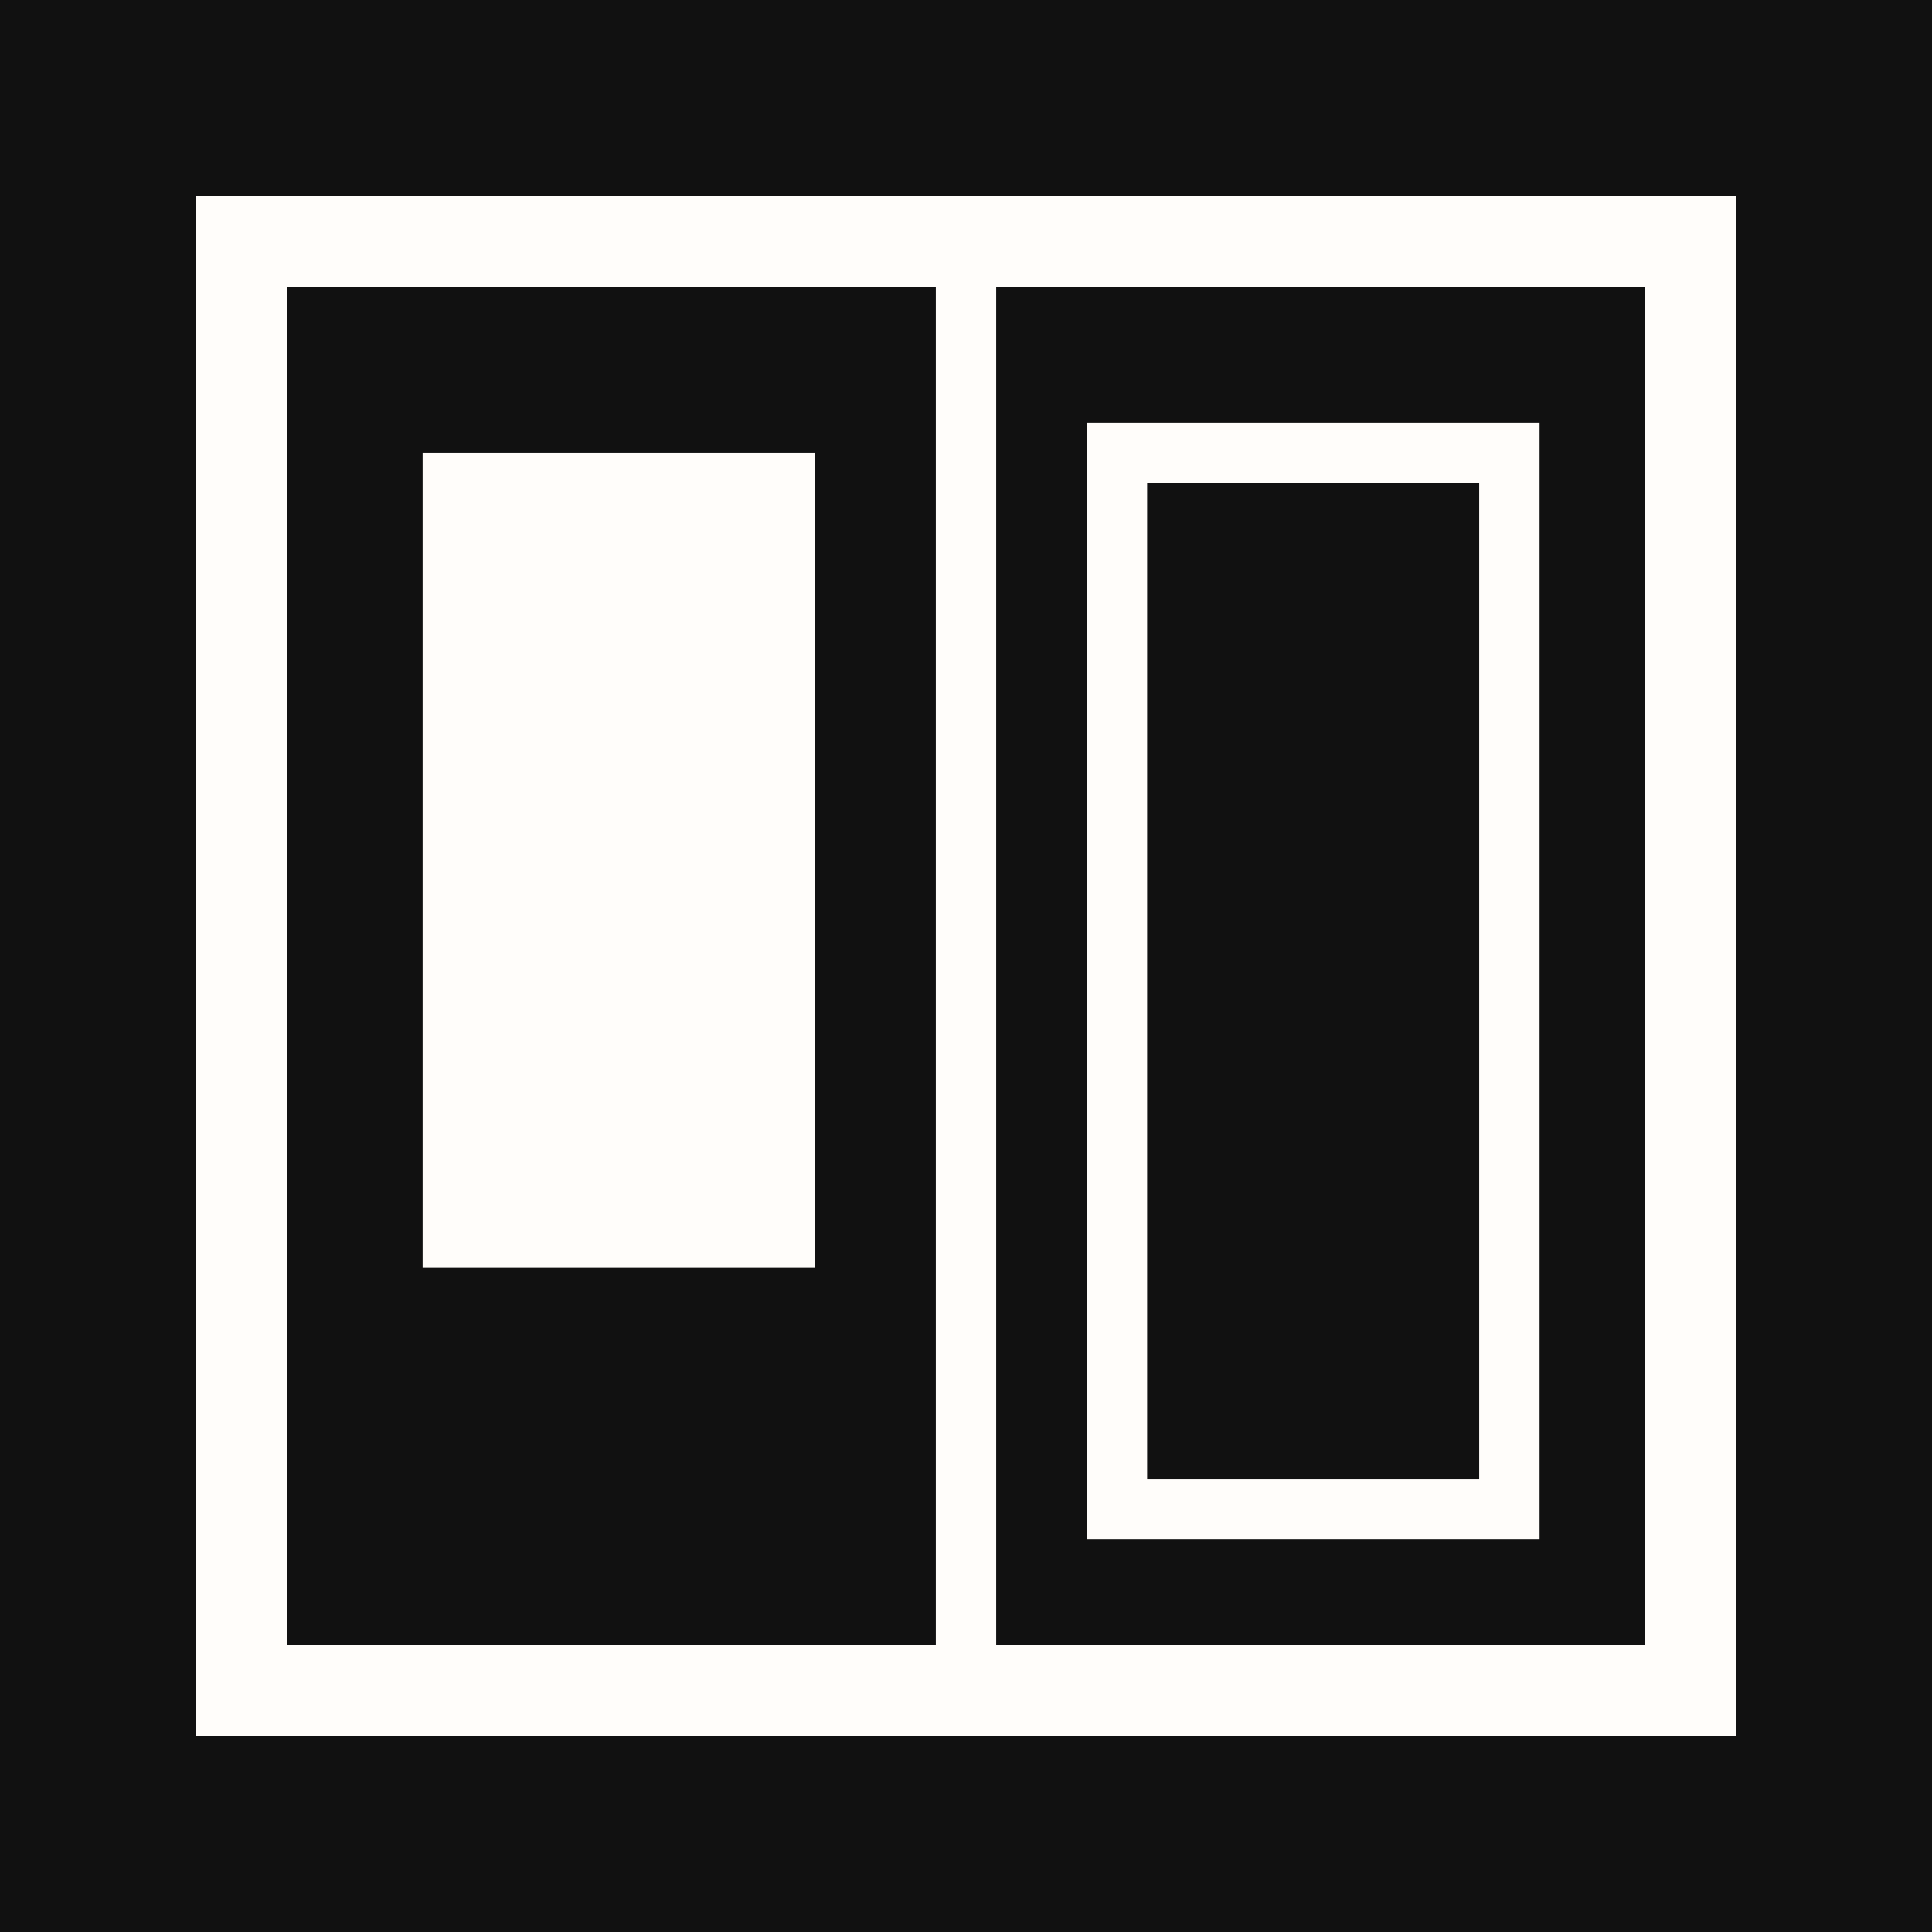
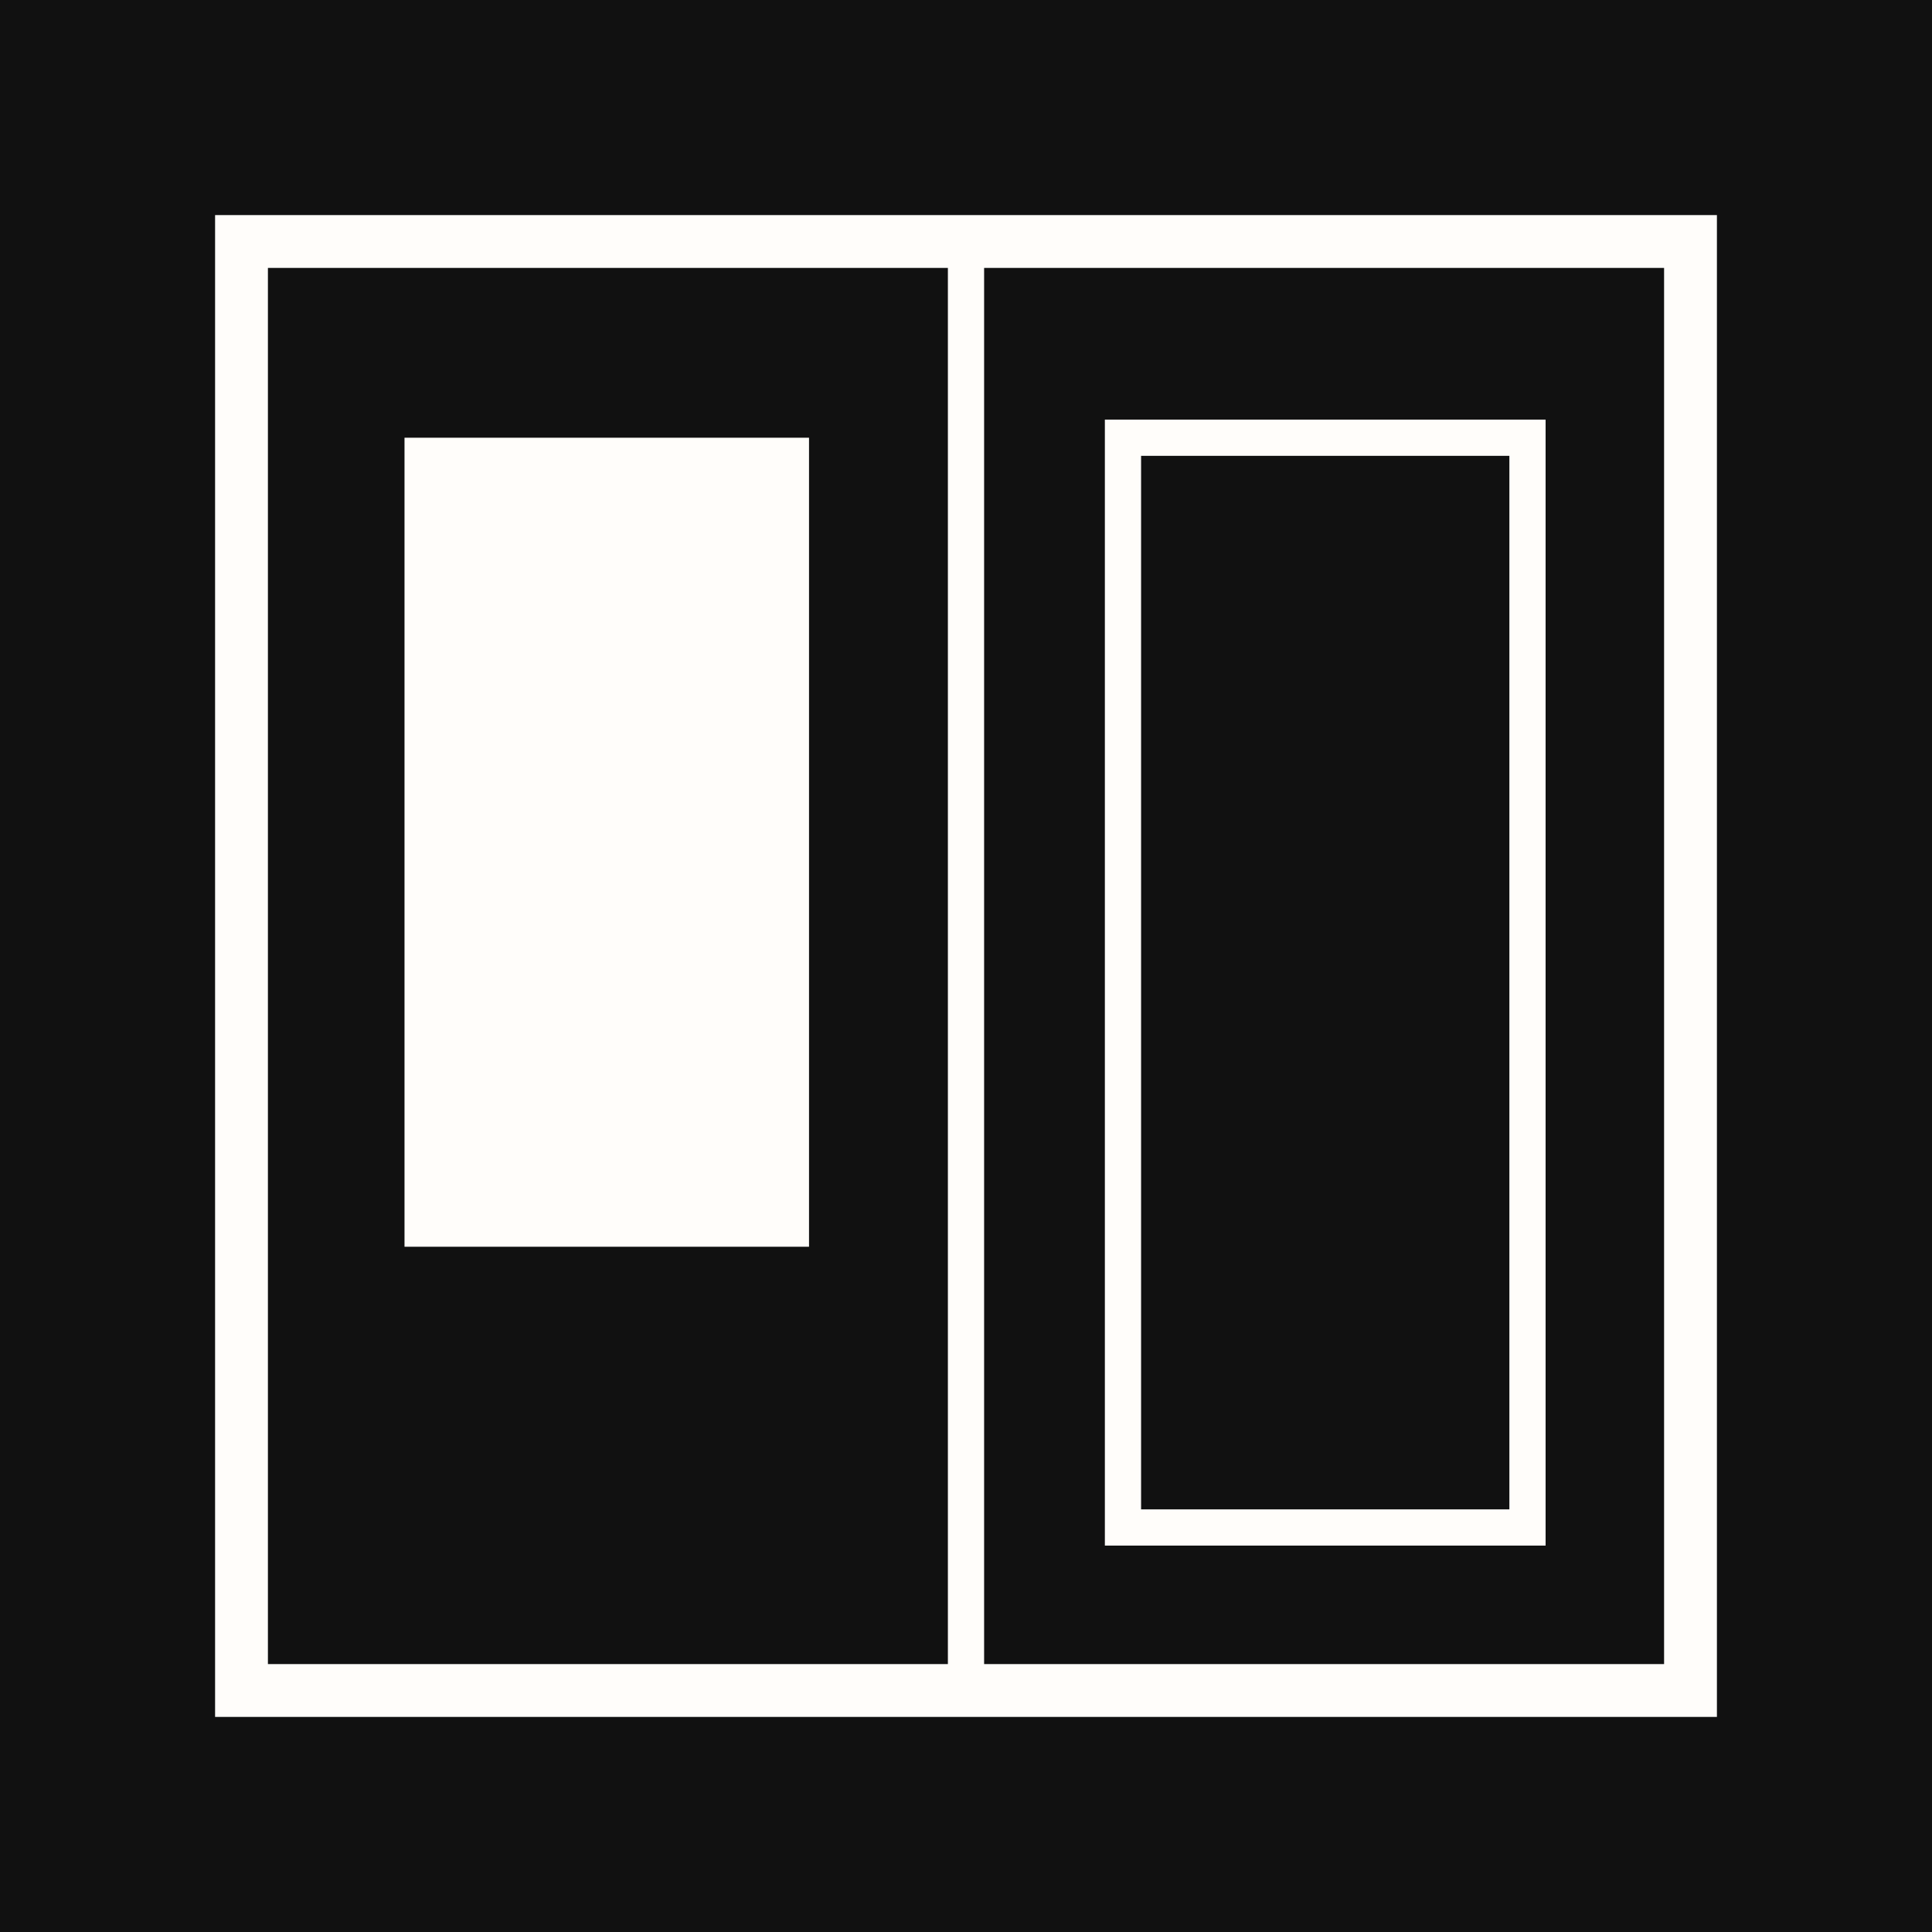
<svg xmlns="http://www.w3.org/2000/svg" viewBox="0 0 64 64">
  <rect width="64" height="64" fill="#111111" />
  <g fill="none" stroke="#fffdfa">
-     <rect x="8" y="8" width="48" height="48" stroke-width="3" />
-     <path d="M32 8V56" stroke-width="2" />
-     <rect x="14" y="15" width="13" height="27" fill="#fffdfa" stroke="none" />
-     <rect x="37" y="15" width="13" height="35" stroke-width="2" />
+     <rect x="8" y="8" width="48" height="48" stroke-width="1.75" />
+     <path d="M32 8V56" stroke-width="1.2" />
+     <rect x="13.4" y="14.5" width="13.4" height="26.8" fill="#fffdfa" stroke="none" />
+     <rect x="37.2" y="14.5" width="13.4" height="36.1" stroke-width="1.2" />
  </g>
</svg>
